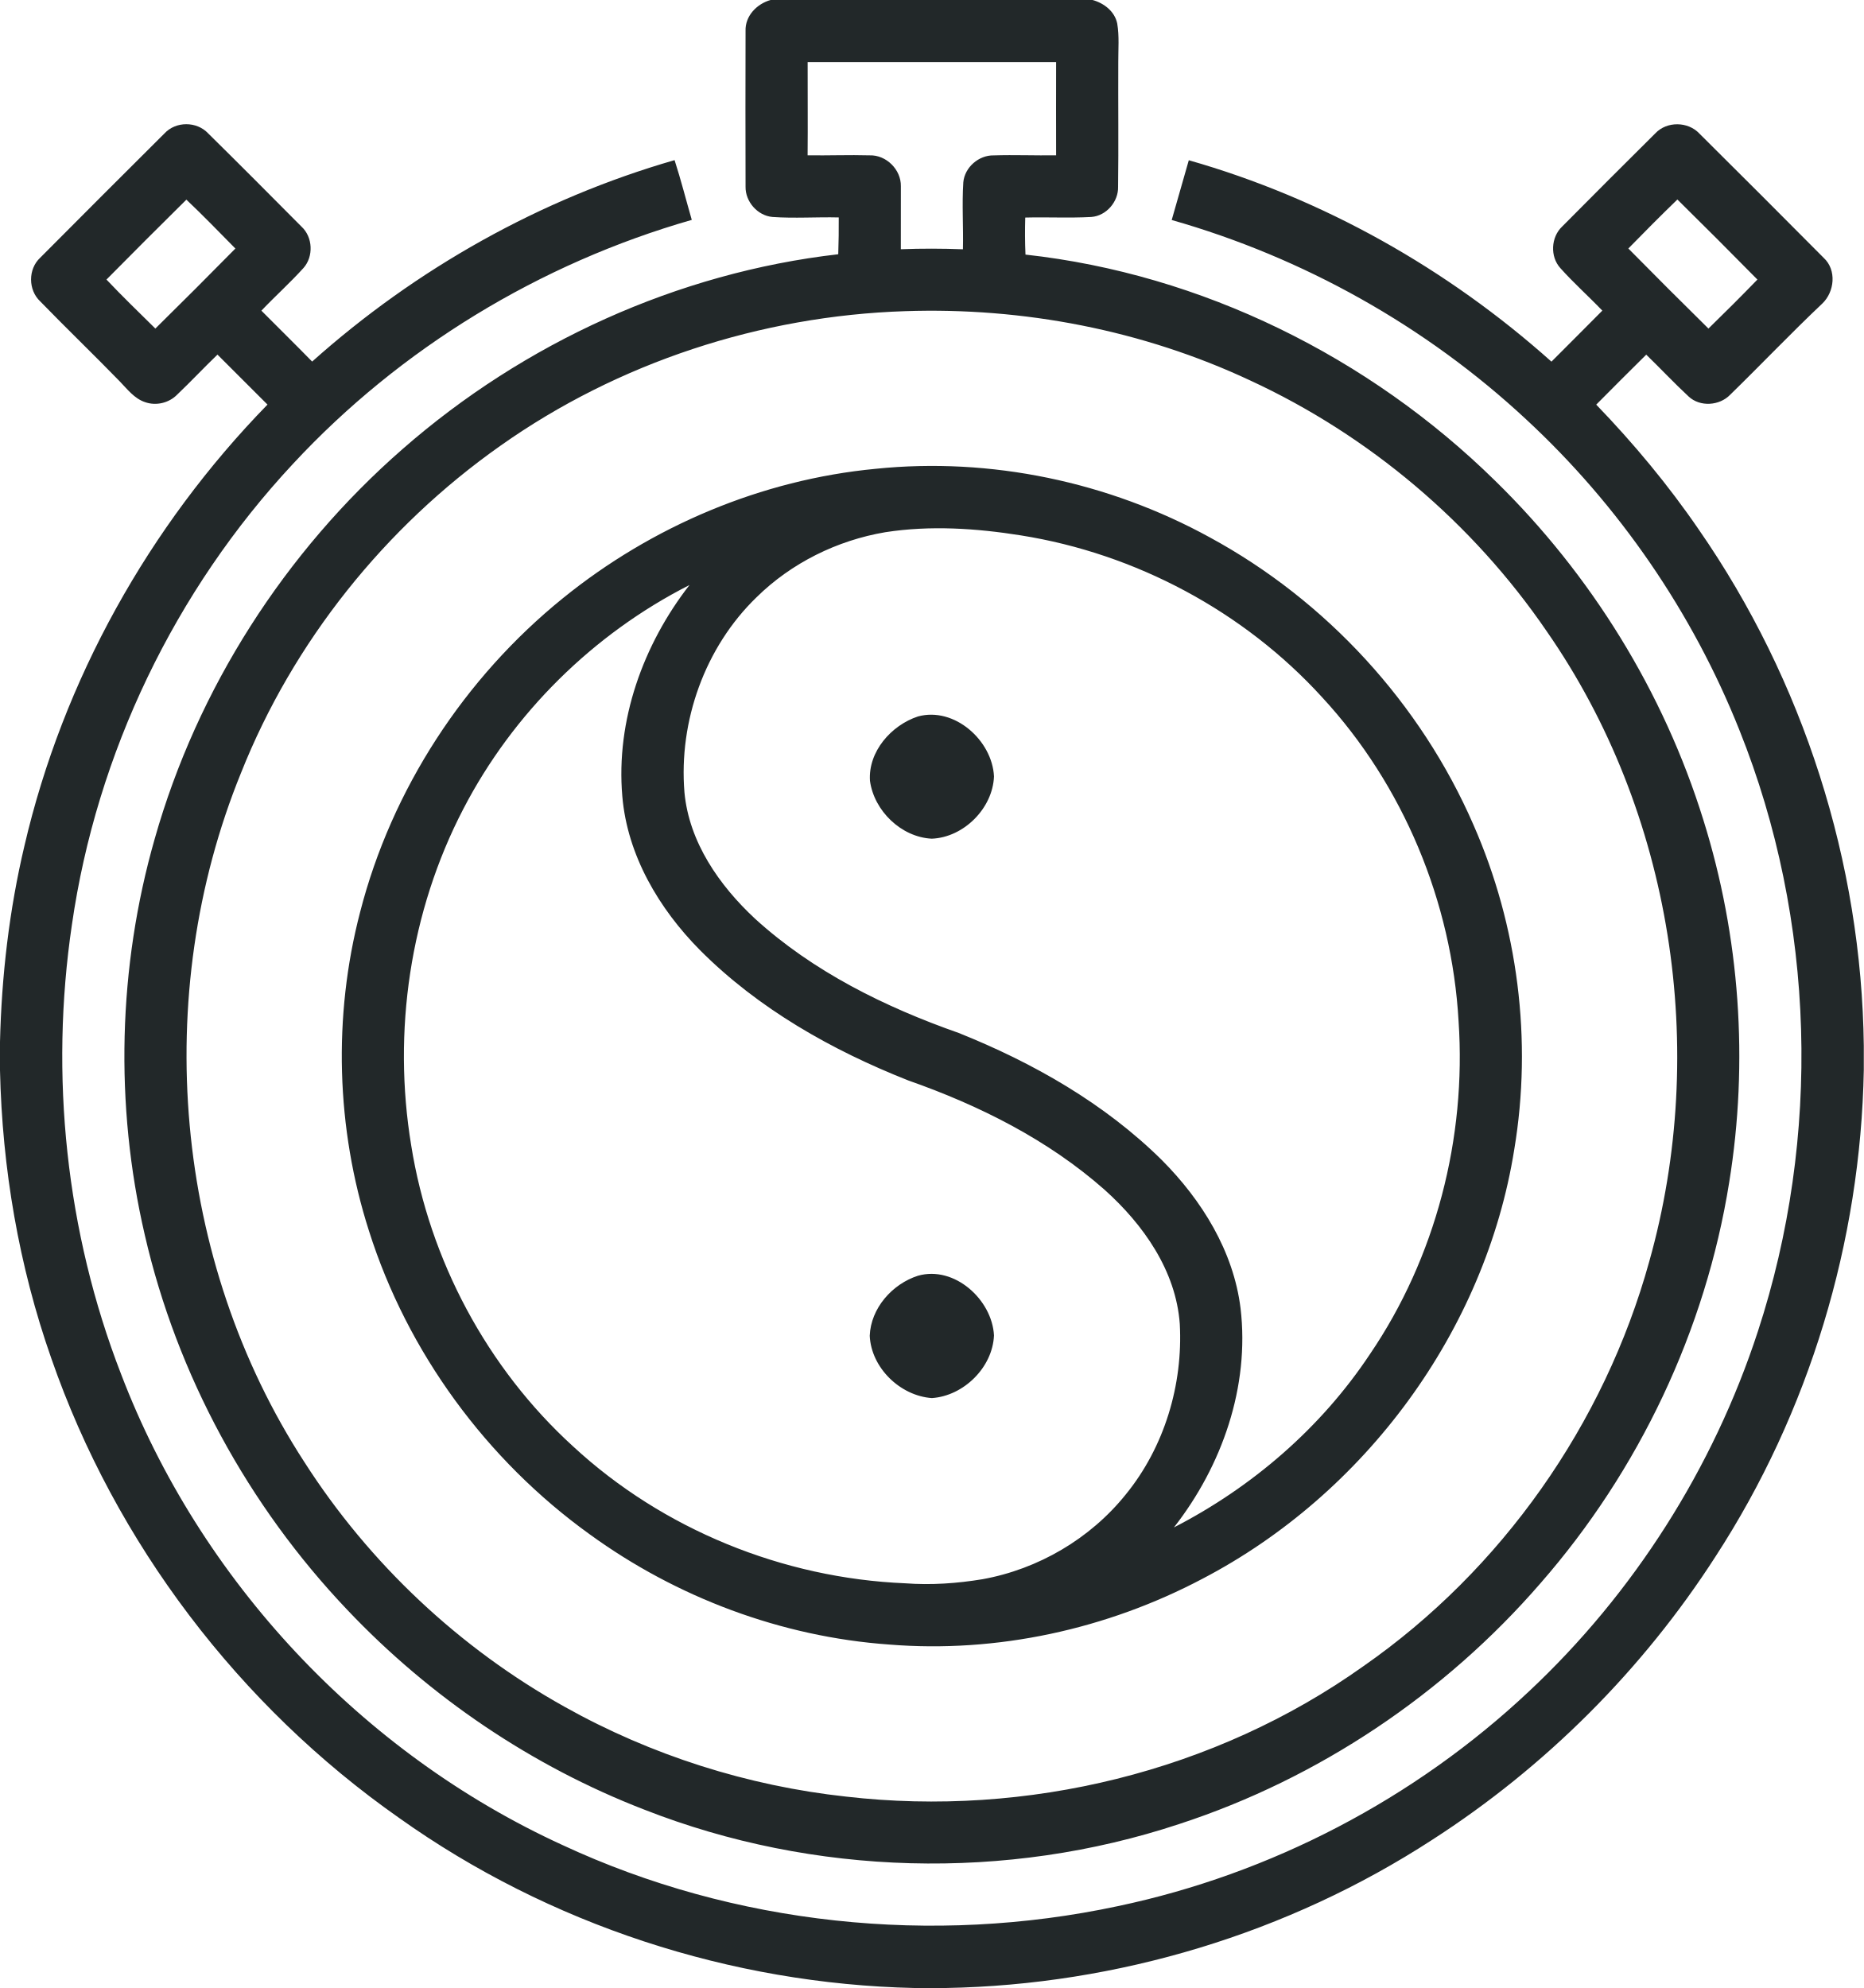
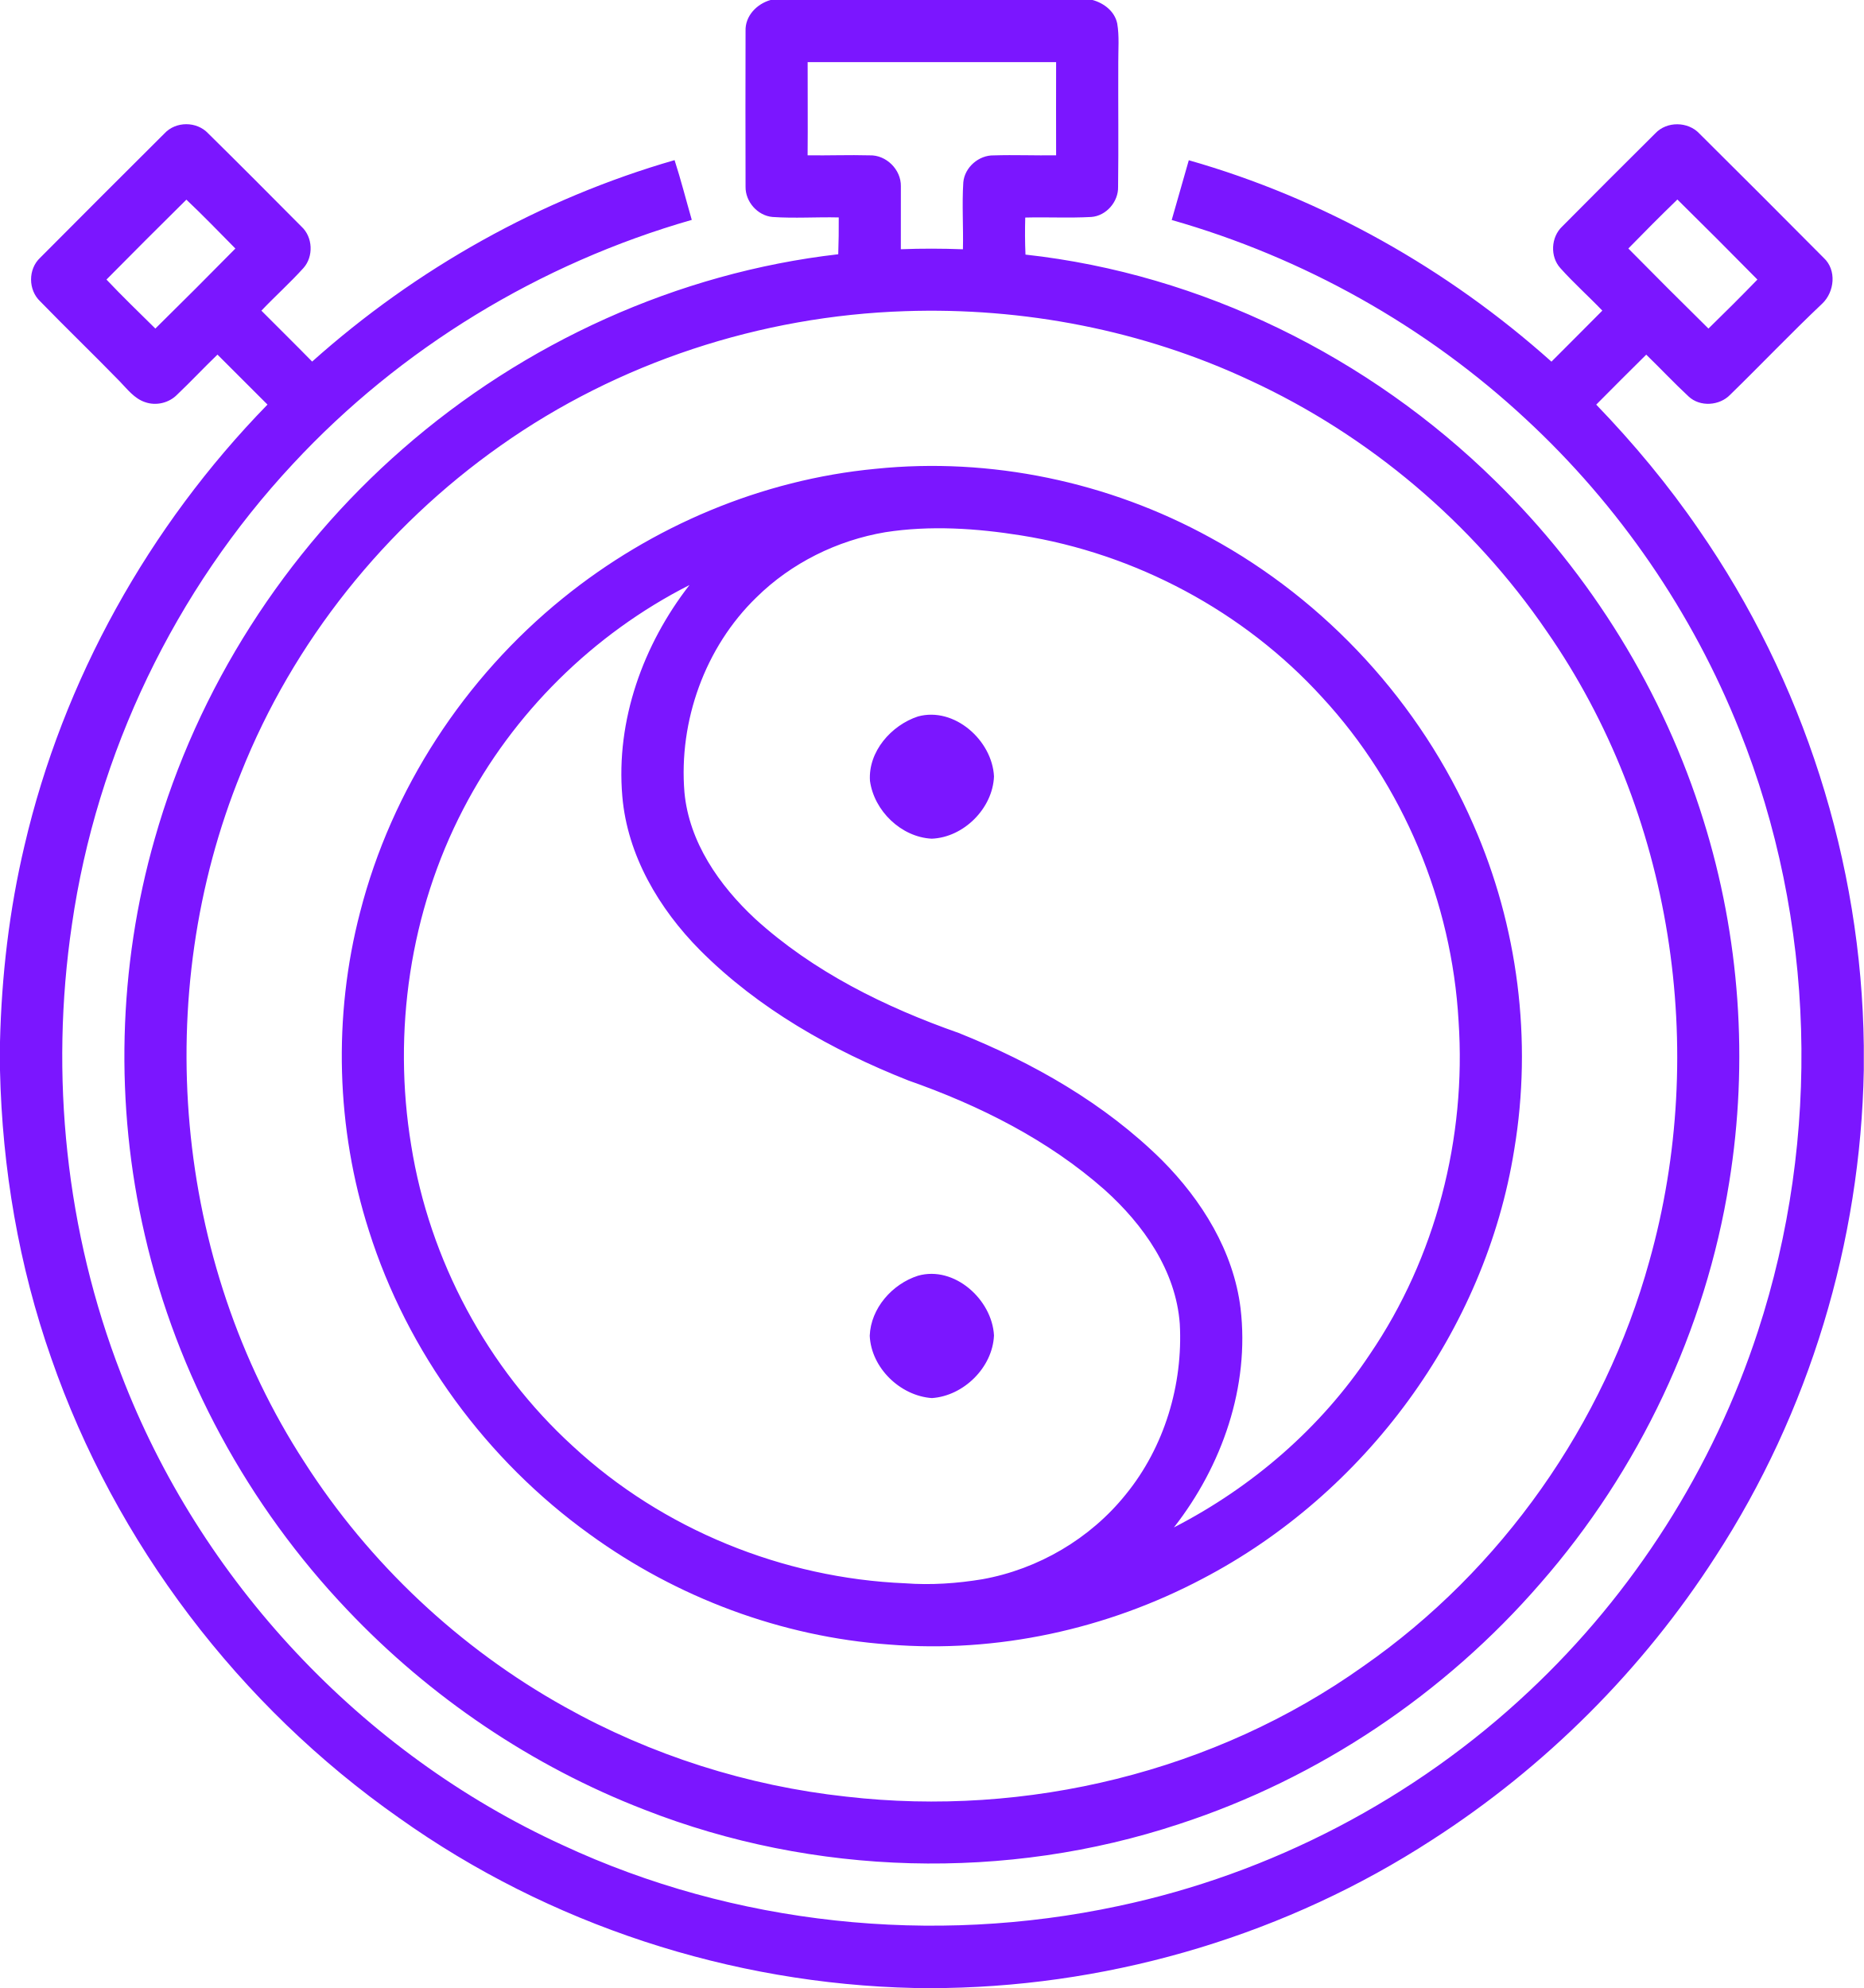
<svg xmlns="http://www.w3.org/2000/svg" viewBox="0 0 480 512">
-   <path fill="#222829" d="M198.45 0h82.93c2.95.81 5.71 2.94 6.35 6.06.56 3.3.25 6.66.27 9.98-.05 10.69.09 21.38-.05 32.06.11 3.85-3.05 7.51-6.91 7.78-5.66.31-11.33 0-17 .15-.09 3.18-.08 6.36.06 9.54 45.38 5 88.5 26.34 120.98 58.27 24.67 24.12 43.37 54.36 53.6 87.33 9.41 30.05 11.69 62.29 6.65 93.36-6.08 38.06-23.23 74.21-48.58 103.21-24.7 28.53-57.17 50.32-93.06 62.03-44.51 14.74-94.09 13.42-137.74-3.7-28.92-11.17-55.22-28.98-76.53-51.48-25.51-26.82-43.85-60.47-52.14-96.57-7.78-33.49-6.89-68.96 2.57-102.01 10.97-38.7 33.55-73.92 63.83-100.36 31.28-27.39 70.83-45.42 112.2-50.17.11-3.16.15-6.32.13-9.48-5.69-.14-11.39.28-17.07-.12-3.85-.34-7-3.95-6.93-7.8-.03-13.37-.04-26.74 0-40.11-.14-3.85 2.89-6.97 6.44-7.97M208 16c-.02 8 .07 16-.01 24 5.33.08 10.65-.14 15.97.01 4.29-.14 8.12 3.68 8.05 7.95L232 64.19c5.33-.21 10.66-.19 15.99.01.14-5.76-.27-11.52.1-17.26.35-3.85 3.98-7 7.83-6.92 5.35-.17 10.71.06 16.07-.02-.03-8-.01-16 0-24-21.33.02-42.66.02-63.99 0m25.07 64.14c-37.11 1.21-73.88 13.21-104.22 34.68-29.69 20.93-53.35 50.45-66.78 84.24-23.31 57.22-17.39 125.62 16.34 177.52 16.7 26.07 39.93 47.91 66.97 62.98 22.29 12.49 47.14 20.39 72.54 23.15 46.48 5.36 94.97-6.37 133.18-33.57 35.65-24.81 62.08-62.42 73.65-104.27 15.35-54.48 5.99-115.69-26.42-162.3-19.04-27.86-45.73-50.43-76.37-64.59-27.64-12.95-58.42-18.88-88.89-17.84zM42.36 34.36c2.93-3.17 8.31-3.15 11.25-.01 8.07 7.95 16.07 15.99 24.05 24.03 2.92 2.7 3.13 7.68.5 10.64-3.45 3.82-7.29 7.26-10.84 10.99 4.35 4.37 8.75 8.7 13.07 13.11 26.77-23.92 58.81-41.93 93.34-51.88 1.64 5.08 2.95 10.26 4.43 15.39-39.06 11.19-75.05 33.03-102.7 62.83-30.41 32.59-50.58 74.56-56.94 118.69-5.75 38.8-1.54 79.14 12.66 115.74 20.29 53.13 61.97 97.62 113.68 121.29 44.28 20.63 95.35 25.93 143.06 15.73 39.42-8.3 76.42-27.64 105.77-55.23 27.05-25.32 47.54-57.56 59.03-92.78 16.38-50.06 14.86-105.87-4.73-154.8-12.08-30.35-31.02-57.94-54.99-80.13-25.78-24-57.37-41.67-91.24-51.31 1.48-5.13 2.94-10.25 4.4-15.39 34.57 9.84 66.63 27.94 93.4 51.87 4.35-4.39 8.76-8.73 13.1-13.14-3.54-3.7-7.39-7.12-10.8-10.94-2.7-2.96-2.45-7.98.46-10.72 7.96-8.03 15.96-16.03 23.99-24 2.95-3.15 8.4-3.09 11.34.05 10.72 10.63 21.39 21.32 32.03 32.03 3.37 3.11 2.8 8.75-.39 11.78-8.08 7.64-15.75 15.71-23.71 23.47-2.75 2.85-7.76 3.19-10.69.45-3.75-3.48-7.25-7.22-10.92-10.78-4.32 4.26-8.6 8.56-12.88 12.87 9.64 10 18.57 20.72 26.42 32.19 26.92 38.82 41.92 85.7 42.49 132.94v6.24c-.81 44.24-14.06 88.19-38.19 125.3-18.76 29.16-43.84 54.22-73 72.98-37.09 24.1-81 37.33-125.21 38.14h-8.11c-47.28-1.05-94.14-16.35-132.69-43.79-41.19-28.86-73.09-70.84-89.59-118.38C4.85 326.03.56 300.88 0 275.67v-7.36c.41-16.99 2.38-33.96 6.3-50.5 9.93-42.67 32.03-82.28 62.59-113.61-4.29-4.29-8.58-8.59-12.88-12.87-3.52 3.38-6.85 6.95-10.39 10.31-2.1 2.15-5.42 2.94-8.26 1.93-2.77-.92-4.58-3.35-6.53-5.36-6.75-6.94-13.73-13.65-20.47-20.59-3.13-2.93-3.16-8.31-.01-11.24 10.63-10.7 21.32-21.37 32.01-32.02M27.42 72c4.08 4.32 8.36 8.44 12.59 12.62 6.92-6.81 13.79-13.69 20.61-20.61-4.18-4.23-8.3-8.51-12.62-12.59C41.1 58.24 34.24 65.1 27.42 72m391.94-8c6.83 6.92 13.7 13.8 20.63 20.62 4.26-4.15 8.47-8.35 12.61-12.62-6.82-6.93-13.69-13.79-20.61-20.62-4.27 4.14-8.48 8.36-12.63 12.62zM225.5 120.74c29.59-3.05 60.03 3.36 86.09 17.67 29.96 16.27 54.27 42.73 67.87 74 11.47 26.08 15.22 55.52 10.52 83.63-7.46 46.77-38.45 88.71-80.31 110.57-24.62 13-52.93 19.2-80.72 16.93-27.67-1.98-54.63-12.08-77.06-28.37-26.6-19.14-46.97-46.9-56.87-78.17-8.46-26.42-9.28-55.23-2.28-82.08 8.12-31.65 26.88-60.35 52.26-80.88 22.87-18.53 51.14-30.51 80.5-33.3m2.49 16.33c-12.39 2.1-24.17 7.91-33.15 16.75-13.28 12.85-20.08 31.89-18.57 50.24 1.19 12.83 8.97 23.97 18.17 32.54 14.98 13.65 33.49 22.77 52.48 29.44 19.17 7.68 37.56 18.15 52.32 32.75 10.28 10.33 18.44 23.46 20.25 38.15 2.39 20.17-4.77 40.62-17.16 56.44 20.16-10.37 37.87-25.64 50.44-44.56 17-24.95 24.9-55.75 22.87-85.81-1.74-30.74-14.24-60.82-35.16-83.45-20.16-22.12-48.01-36.97-77.54-41.67-11.53-1.84-23.36-2.62-34.95-.82m-108.67 71.28c-13.74 26.41-18.26 57.32-13.42 86.64 4.71 29.53 19.56 57.36 41.68 77.51 23.13 21.41 54.07 33.96 85.52 35.27 6.66.5 13.35.04 19.93-1.05 14.36-2.59 27.75-10.43 36.9-21.83 9.95-12.2 14.77-28.28 13.91-43.94-1-13.7-9.38-25.56-19.32-34.49-14.59-12.91-32.31-21.77-50.59-28.19-19.69-7.78-38.62-18.47-53.65-33.56-10.56-10.66-18.72-24.43-20.01-39.62-1.69-19.54 5.37-39.09 17.3-54.42-24.77 12.57-45.47 33.01-58.25 57.68zm117.09-23.83c9.38-2.56 19.13 6.17 19.58 15.44-.32 8.23-7.8 15.72-16.03 16.04-7.86-.39-14.86-7.17-15.91-14.9-.5-7.53 5.48-14.31 12.36-16.58zm0 144.04c9.37-2.67 19.09 6.14 19.58 15.37-.36 8.25-7.8 15.58-15.99 16.14-8.17-.57-15.63-7.79-16.01-16.04.26-7.1 5.8-13.35 12.42-15.47z" />
+   <path fill="#7b16ff" d="M198.45 0h82.93c2.95.81 5.71 2.94 6.35 6.06.56 3.3.25 6.66.27 9.98-.05 10.69.09 21.38-.05 32.06.11 3.85-3.05 7.51-6.91 7.78-5.66.31-11.33 0-17 .15-.09 3.18-.08 6.36.06 9.54 45.38 5 88.5 26.34 120.98 58.27 24.67 24.12 43.37 54.36 53.6 87.33 9.41 30.05 11.69 62.29 6.65 93.36-6.08 38.06-23.23 74.21-48.58 103.21-24.7 28.53-57.17 50.32-93.06 62.03-44.51 14.74-94.09 13.42-137.74-3.7-28.92-11.17-55.22-28.98-76.53-51.48-25.51-26.82-43.85-60.47-52.14-96.57-7.78-33.49-6.89-68.96 2.57-102.01 10.97-38.7 33.55-73.92 63.83-100.36 31.28-27.39 70.83-45.42 112.2-50.17.11-3.16.15-6.32.13-9.48-5.69-.14-11.39.28-17.07-.12-3.85-.34-7-3.95-6.93-7.8-.03-13.37-.04-26.74 0-40.11-.14-3.85 2.89-6.97 6.44-7.97M208 16c-.02 8 .07 16-.01 24 5.33.08 10.65-.14 15.97.01 4.29-.14 8.12 3.68 8.05 7.95L232 64.19c5.33-.21 10.66-.19 15.99.01.14-5.76-.27-11.52.1-17.26.35-3.85 3.98-7 7.83-6.92 5.35-.17 10.71.06 16.07-.02-.03-8-.01-16 0-24-21.33.02-42.66.02-63.99 0m25.07 64.14c-37.11 1.21-73.88 13.21-104.22 34.68-29.69 20.93-53.35 50.45-66.78 84.24-23.31 57.22-17.39 125.62 16.34 177.52 16.7 26.07 39.93 47.91 66.97 62.98 22.29 12.49 47.14 20.39 72.54 23.15 46.48 5.36 94.97-6.37 133.18-33.57 35.65-24.81 62.08-62.42 73.65-104.27 15.35-54.48 5.99-115.69-26.42-162.3-19.04-27.86-45.73-50.43-76.37-64.59-27.64-12.95-58.42-18.88-88.89-17.84zM42.36 34.36c2.93-3.17 8.31-3.15 11.25-.01 8.07 7.95 16.07 15.99 24.05 24.03 2.92 2.7 3.13 7.68.5 10.64-3.45 3.82-7.29 7.26-10.84 10.99 4.35 4.37 8.75 8.7 13.07 13.11 26.77-23.92 58.81-41.93 93.34-51.88 1.64 5.08 2.95 10.26 4.43 15.39-39.06 11.19-75.05 33.03-102.7 62.83-30.41 32.59-50.58 74.56-56.94 118.69-5.75 38.8-1.54 79.14 12.66 115.74 20.29 53.13 61.97 97.62 113.68 121.29 44.28 20.63 95.35 25.93 143.06 15.73 39.42-8.3 76.42-27.64 105.77-55.23 27.05-25.32 47.54-57.56 59.03-92.78 16.38-50.06 14.86-105.87-4.73-154.8-12.08-30.35-31.02-57.94-54.99-80.13-25.78-24-57.37-41.67-91.24-51.31 1.48-5.13 2.94-10.25 4.4-15.39 34.57 9.84 66.63 27.94 93.4 51.87 4.35-4.39 8.76-8.73 13.1-13.14-3.54-3.7-7.39-7.12-10.8-10.94-2.7-2.96-2.45-7.98.46-10.72 7.96-8.03 15.96-16.03 23.99-24 2.95-3.15 8.4-3.09 11.34.05 10.72 10.63 21.39 21.32 32.03 32.03 3.37 3.11 2.8 8.75-.39 11.78-8.08 7.64-15.75 15.71-23.71 23.47-2.75 2.85-7.76 3.19-10.69.45-3.75-3.48-7.25-7.22-10.92-10.78-4.32 4.26-8.6 8.56-12.88 12.87 9.64 10 18.57 20.72 26.42 32.19 26.92 38.82 41.92 85.7 42.49 132.94v6.24c-.81 44.24-14.06 88.19-38.19 125.3-18.76 29.16-43.84 54.22-73 72.98-37.09 24.1-81 37.33-125.21 38.14h-8.11c-47.28-1.05-94.14-16.35-132.69-43.79-41.19-28.86-73.09-70.84-89.59-118.38C4.85 326.03.56 300.88 0 275.67v-7.36c.41-16.99 2.38-33.96 6.3-50.5 9.93-42.67 32.03-82.28 62.59-113.61-4.29-4.29-8.58-8.59-12.88-12.87-3.52 3.38-6.85 6.95-10.39 10.31-2.1 2.15-5.42 2.94-8.26 1.93-2.77-.92-4.58-3.35-6.53-5.36-6.75-6.94-13.73-13.65-20.47-20.59-3.13-2.93-3.16-8.31-.01-11.24 10.63-10.7 21.32-21.37 32.01-32.02M27.42 72c4.08 4.32 8.36 8.44 12.59 12.62 6.92-6.81 13.79-13.69 20.61-20.61-4.18-4.23-8.3-8.51-12.62-12.59C41.1 58.24 34.24 65.1 27.42 72m391.94-8c6.83 6.92 13.7 13.8 20.63 20.62 4.26-4.15 8.47-8.35 12.61-12.62-6.82-6.93-13.69-13.79-20.61-20.62-4.27 4.14-8.48 8.36-12.63 12.62zM225.5 120.74c29.59-3.05 60.03 3.36 86.09 17.67 29.96 16.27 54.27 42.73 67.87 74 11.47 26.08 15.22 55.52 10.52 83.63-7.46 46.77-38.45 88.71-80.31 110.57-24.62 13-52.93 19.2-80.72 16.93-27.67-1.98-54.63-12.08-77.06-28.37-26.6-19.14-46.97-46.9-56.87-78.17-8.46-26.42-9.28-55.23-2.28-82.08 8.12-31.65 26.88-60.35 52.26-80.88 22.87-18.53 51.14-30.51 80.5-33.3m2.49 16.33c-12.39 2.1-24.17 7.91-33.15 16.75-13.28 12.85-20.08 31.89-18.57 50.24 1.19 12.83 8.97 23.97 18.17 32.54 14.98 13.65 33.49 22.77 52.48 29.44 19.17 7.68 37.56 18.15 52.32 32.75 10.28 10.33 18.44 23.46 20.25 38.15 2.39 20.17-4.77 40.62-17.16 56.44 20.16-10.37 37.87-25.64 50.44-44.56 17-24.95 24.9-55.75 22.87-85.81-1.74-30.74-14.24-60.82-35.16-83.45-20.16-22.12-48.01-36.97-77.54-41.67-11.53-1.84-23.36-2.62-34.95-.82m-108.67 71.28c-13.74 26.41-18.26 57.32-13.42 86.64 4.71 29.53 19.56 57.36 41.68 77.51 23.13 21.41 54.07 33.96 85.52 35.27 6.66.5 13.35.04 19.93-1.05 14.36-2.59 27.75-10.43 36.9-21.83 9.95-12.2 14.77-28.28 13.91-43.94-1-13.7-9.38-25.56-19.32-34.49-14.59-12.91-32.31-21.77-50.59-28.19-19.69-7.78-38.62-18.47-53.65-33.56-10.56-10.66-18.72-24.43-20.01-39.62-1.69-19.54 5.37-39.09 17.3-54.42-24.77 12.57-45.47 33.01-58.25 57.68zm117.09-23.83c9.38-2.56 19.13 6.17 19.58 15.44-.32 8.23-7.8 15.72-16.03 16.04-7.86-.39-14.86-7.17-15.91-14.9-.5-7.53 5.48-14.31 12.36-16.58zm0 144.04c9.37-2.67 19.09 6.14 19.58 15.37-.36 8.25-7.8 15.58-15.99 16.14-8.17-.57-15.63-7.79-16.01-16.04.26-7.1 5.8-13.35 12.42-15.47z" />
</svg>
